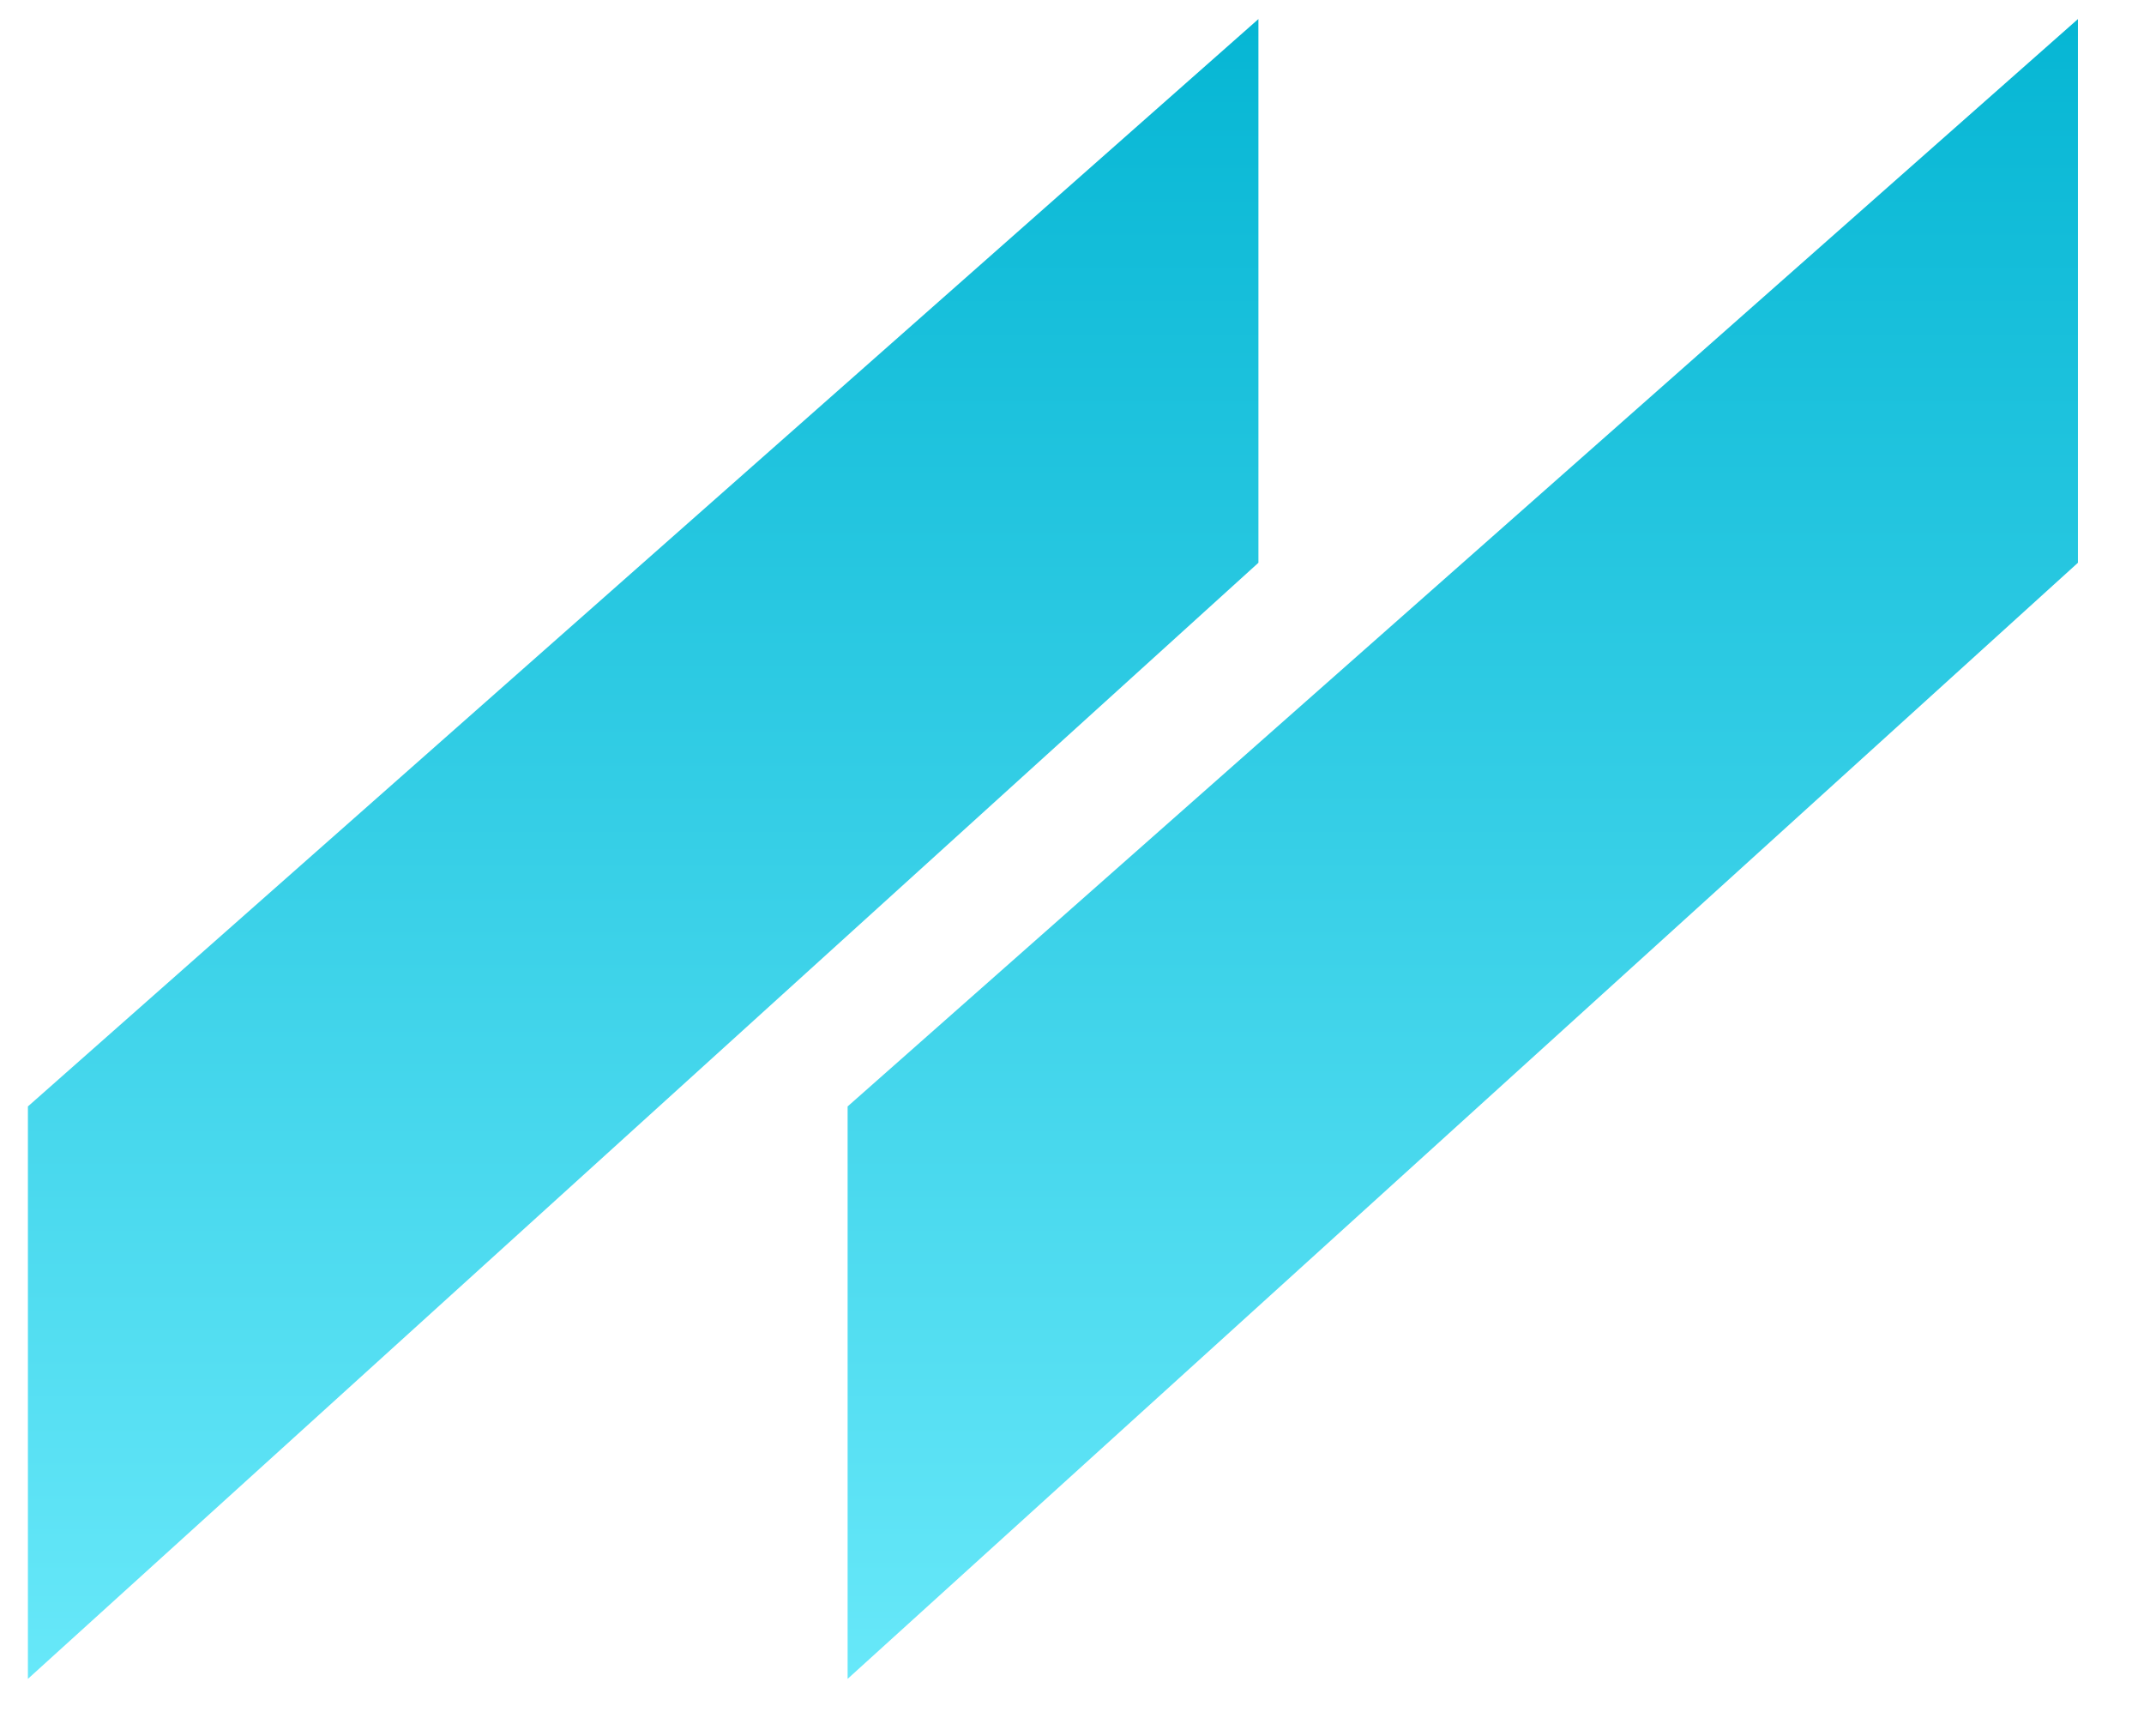
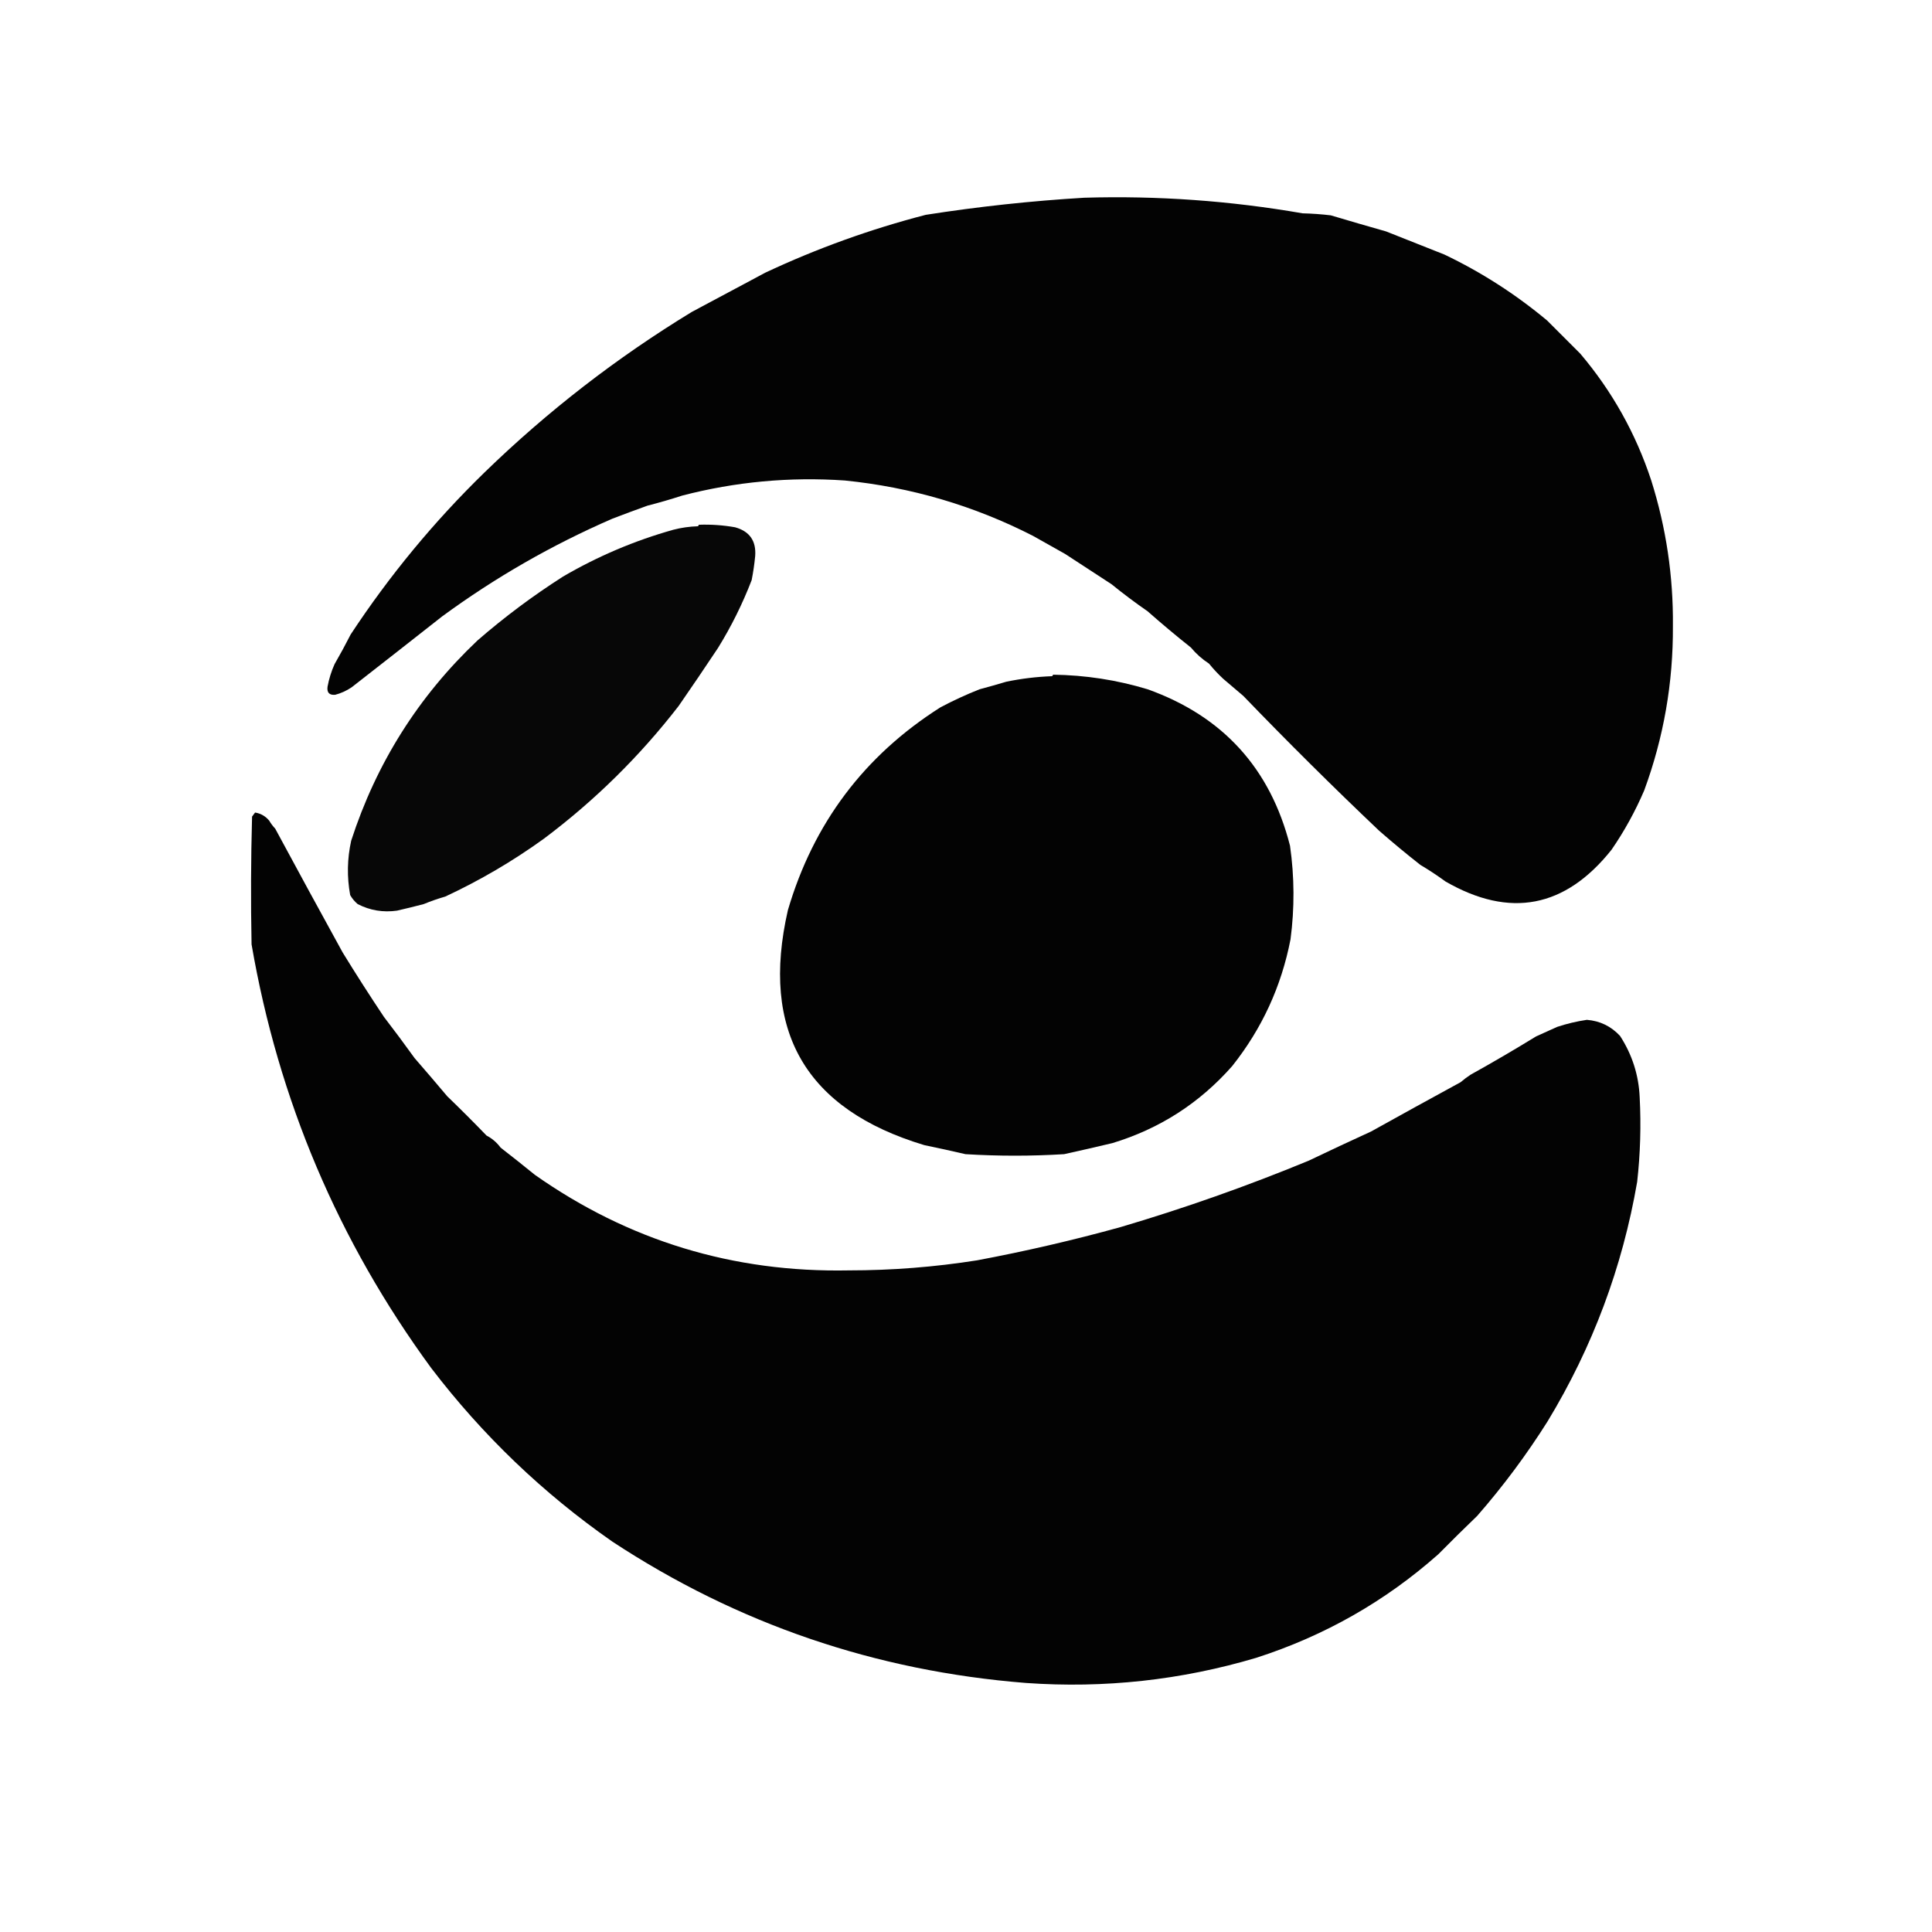
- <svg xmlns="http://www.w3.org/2000/svg" xmlns:xlink="http://www.w3.org/1999/xlink" version="1.1" preserveAspectRatio="xMidYMid meet" viewBox="344.564 330.278 111.737 91.218" width="53.87" height="43.61">
-   <defs>
-     <path d="M453.3 331.28L453.3 359.85L388.64 418.5L388.64 388.42L453.3 331.28Z" id="aFZf6T5ED" />
-     <linearGradient id="gradientb2ThqnP5Op" gradientUnits="userSpaceOnUse" x1="420.97" y1="331.28" x2="420.97" y2="418.5">
-       <stop style="stop-color: #06b6d4;stop-opacity: 1" offset="0%" />
-       <stop style="stop-color: #67e8f9;stop-opacity: 1" offset="100%" />
-     </linearGradient>
-     <path d="M410.23 331.28L410.23 359.85L345.56 418.5L345.56 388.42L410.23 331.28Z" id="a9fehgwfM" />
-     <linearGradient id="gradientk1wNV9Ostb" gradientUnits="userSpaceOnUse" x1="377.89" y1="331.28" x2="377.89" y2="418.5">
-       <stop style="stop-color: #06b6d4;stop-opacity: 1" offset="0%" />
-       <stop style="stop-color: #67e8f9;stop-opacity: 1" offset="100%" />
-     </linearGradient>
-   </defs>
+ <svg xmlns="http://www.w3.org/2000/svg" viewBox="0 0 1920 1920" width="40px" height="40px" version="1.1" style="shape-rendering:geometricPrecision;text-rendering:geometricPrecision;image-rendering:optimizeQuality;fill-rule:evenodd;clip-rule:evenodd">
  <g>
-     <g>
-       <use xlink:href="#aFZf6T5ED" opacity="1" fill="url(#gradientb2ThqnP5Op)" />
-     </g>
-     <g>
-       <use xlink:href="#a9fehgwfM" opacity="1" fill="url(#gradientk1wNV9Ostb)" />
-     </g>
+     <path style="opacity:.986" d="M 1077.5,196.5 C 1150.38,194.35 1222.71,199.516 1294.5,212C 1303.87,212.224 1313.2,212.891 1322.5,214C 1340.8,219.46 1359.14,224.793 1377.5,230C 1396.78,237.617 1416.12,245.284 1435.5,253C 1472.15,270.506 1506.15,292.34 1537.5,318.5C 1548.5,329.5 1559.5,340.5 1570.5,351.5C 1602.13,388.814 1625.63,430.814 1641,477.5C 1655.81,524.487 1662.97,572.654 1662.5,622C 1662.87,678.37 1653.37,732.87 1634,785.5C 1625.07,806.344 1614.24,826.011 1601.5,844.5C 1555.42,902.34 1500.42,912.84 1436.5,876C 1428.39,870.073 1420.06,864.573 1411.5,859.5C 1397.5,848.495 1383.83,837.161 1370.5,825.5C 1324.48,781.815 1279.48,737.148 1235.5,691.5C 1228.83,685.833 1222.17,680.167 1215.5,674.5C 1210.52,669.854 1205.86,664.854 1201.5,659.5C 1194.72,655.099 1188.72,649.766 1183.5,643.5C 1168.88,631.885 1154.55,619.885 1140.5,607.5C 1128.24,599.015 1116.24,590.015 1104.5,580.5C 1089.2,570.513 1073.87,560.513 1058.5,550.5C 1047.81,544.488 1037.14,538.488 1026.5,532.5C 967.773,502.486 905.44,484.153 839.5,477.5C 784.658,473.764 730.825,478.764 678,492.5C 666.532,496.229 655.032,499.562 643.5,502.5C 631.899,506.671 620.232,511.004 608.5,515.5C 548.461,541.575 492.128,573.908 439.5,612.5C 409.538,636.084 379.538,659.584 349.5,683C 344.396,686.47 338.896,688.97 333,690.5C 327.255,690.921 324.755,688.254 325.5,682.5C 326.926,674.721 329.26,667.221 332.5,660C 338.127,650.245 343.461,640.412 348.5,630.5C 387.051,571.959 431.385,518.292 481.5,469.5C 544.231,408.595 612.897,355.428 687.5,310C 711.826,297.006 736.159,284.006 760.5,271C 811.919,246.864 865.086,227.698 920,213.5C 972.362,205.307 1024.86,199.64 1077.5,196.5 Z" />
+   </g>
+   <g>
+     <path style="opacity:.97" d="M 694.5,521.5 C 706.601,521.055 718.601,521.888 730.5,524C 744.919,527.99 751.585,537.49 750.5,552.5C 749.728,560.558 748.561,568.558 747,576.5C 737.932,600.036 726.765,622.536 713.5,644C 700.656,663.331 687.656,682.498 674.5,701.5C 635.794,751.539 591.128,795.539 540.5,833.5C 509.765,855.703 477.099,874.87 442.5,891C 435.226,893.092 428.059,895.592 421,898.5C 412.124,900.825 403.291,902.991 394.5,905C 380.745,906.943 367.745,904.776 355.5,898.5C 352.435,895.938 349.935,892.938 348,889.5C 344.698,871.467 345.031,853.467 349,835.5C 374.014,758.368 415.847,692.035 474.5,636.5C 501.241,613.267 529.575,592.1 559.5,573C 594.053,552.819 630.553,537.319 669,526.5C 677.002,524.404 685.169,523.238 693.5,523C 694.056,522.617 694.389,522.117 694.5,521.5 Z" />
+   </g>
+   <g>
+     <path style="opacity:.985" d="M 1046.5,670.5 C 1078.6,670.907 1109.94,675.74 1140.5,685C 1215.26,711.755 1262.42,763.589 1282,840.5C 1286.42,871.476 1286.59,902.476 1282.5,933.5C 1273.43,980.295 1254.1,1022.29 1224.5,1059.5C 1192.14,1096.24 1152.47,1121.74 1105.5,1136C 1089.53,1139.81 1073.53,1143.48 1057.5,1147C 1024.83,1148.99 992.166,1148.99 959.5,1147C 945.942,1143.85 932.275,1140.85 918.5,1138C 800.668,1102.52 755.502,1024.69 783,904.5C 808.352,818.206 858.852,751.039 934.5,703C 947.194,696.25 960.194,690.25 973.5,685C 982.424,682.62 991.257,680.12 1000,677.5C 1015.07,674.372 1030.24,672.539 1045.5,672C 1046.06,671.617 1046.39,671.117 1046.5,670.5 Z" />
+   </g>
+   <g>
+     <path style="opacity:.986" d="M 253.5,807.5 C 259.071,808.366 263.737,811.033 267.5,815.5C 269.2,818.383 271.2,821.05 273.5,823.5C 295.642,864.58 317.975,905.58 340.5,946.5C 353.752,968.088 367.419,989.422 381.5,1010.5C 391.955,1024.1 402.122,1037.76 412,1051.5C 422.919,1064.05 433.752,1076.72 444.5,1089.5C 457.779,1102.29 470.779,1115.29 483.5,1128.5C 489.075,1131.41 493.742,1135.41 497.5,1140.5C 509.072,1149.47 520.406,1158.47 531.5,1167.5C 624.724,1233.09 728.724,1264.75 843.5,1262.5C 886.374,1262.5 928.874,1259.17 971,1252.5C 1019.18,1243.46 1066.68,1232.46 1113.5,1219.5C 1177.03,1200.74 1239.36,1178.74 1300.5,1153.5C 1321.12,1143.63 1341.79,1133.97 1362.5,1124.5C 1392.11,1108.02 1421.78,1091.69 1451.5,1075.5C 1454.71,1072.75 1458.05,1070.25 1461.5,1068C 1483.51,1055.76 1505.18,1043.1 1526.5,1030C 1533.48,1026.91 1540.48,1023.74 1547.5,1020.5C 1557.13,1017.32 1566.96,1014.99 1577,1013.5C 1590.07,1014.54 1601.07,1019.87 1610,1029.5C 1622.04,1048.1 1628.54,1068.44 1629.5,1090.5C 1630.96,1118.57 1630.13,1146.57 1627,1174.5C 1612.34,1259.45 1582.68,1338.78 1538,1412.5C 1517.08,1445.71 1493.74,1477.04 1468,1506.5C 1455.01,1518.99 1442.18,1531.65 1429.5,1544.5C 1376.77,1591.28 1316.44,1625.61 1248.5,1647.5C 1173.85,1669.7 1097.51,1678.04 1019.5,1672.5C 869.889,1660.63 732.889,1613.79 608.5,1532C 539.626,1483.96 479.626,1426.46 428.5,1359.5C 336.174,1233.47 276.674,1093.13 250,938.5C 249.167,896.163 249.333,853.829 250.5,811.5C 251.524,810.148 252.524,808.815 253.5,807.5 Z" />
  </g>
</svg>
